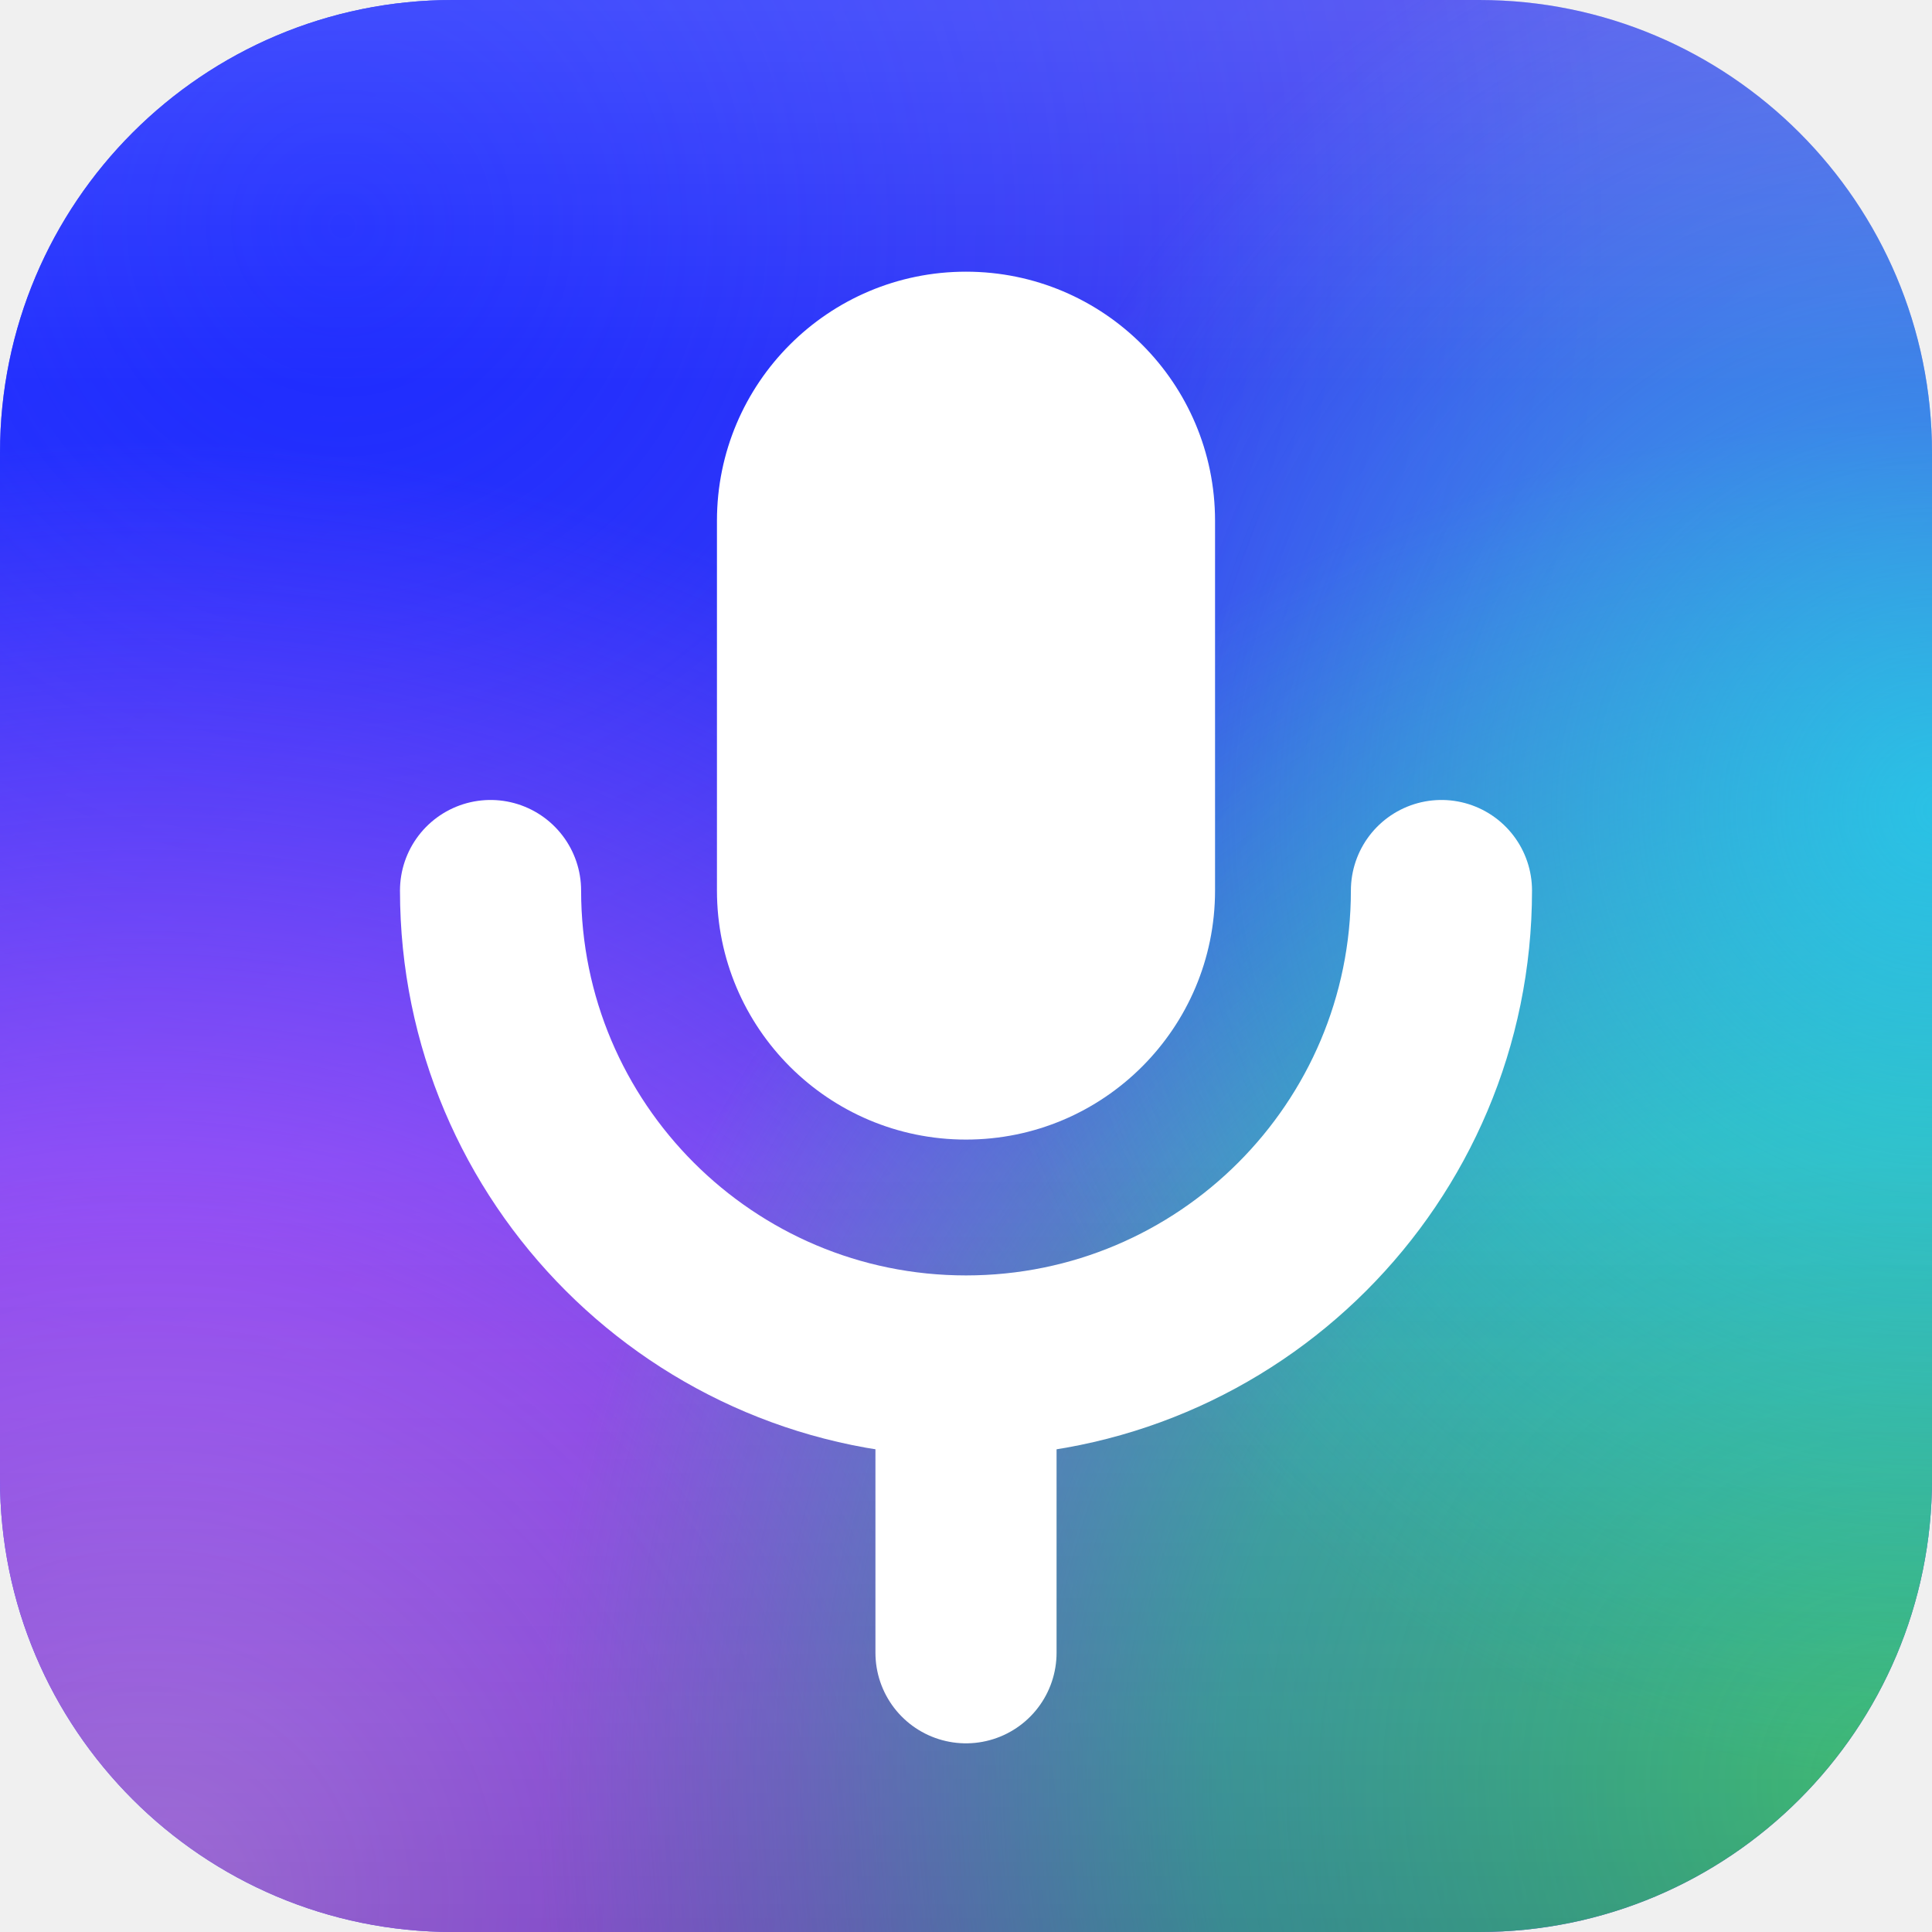
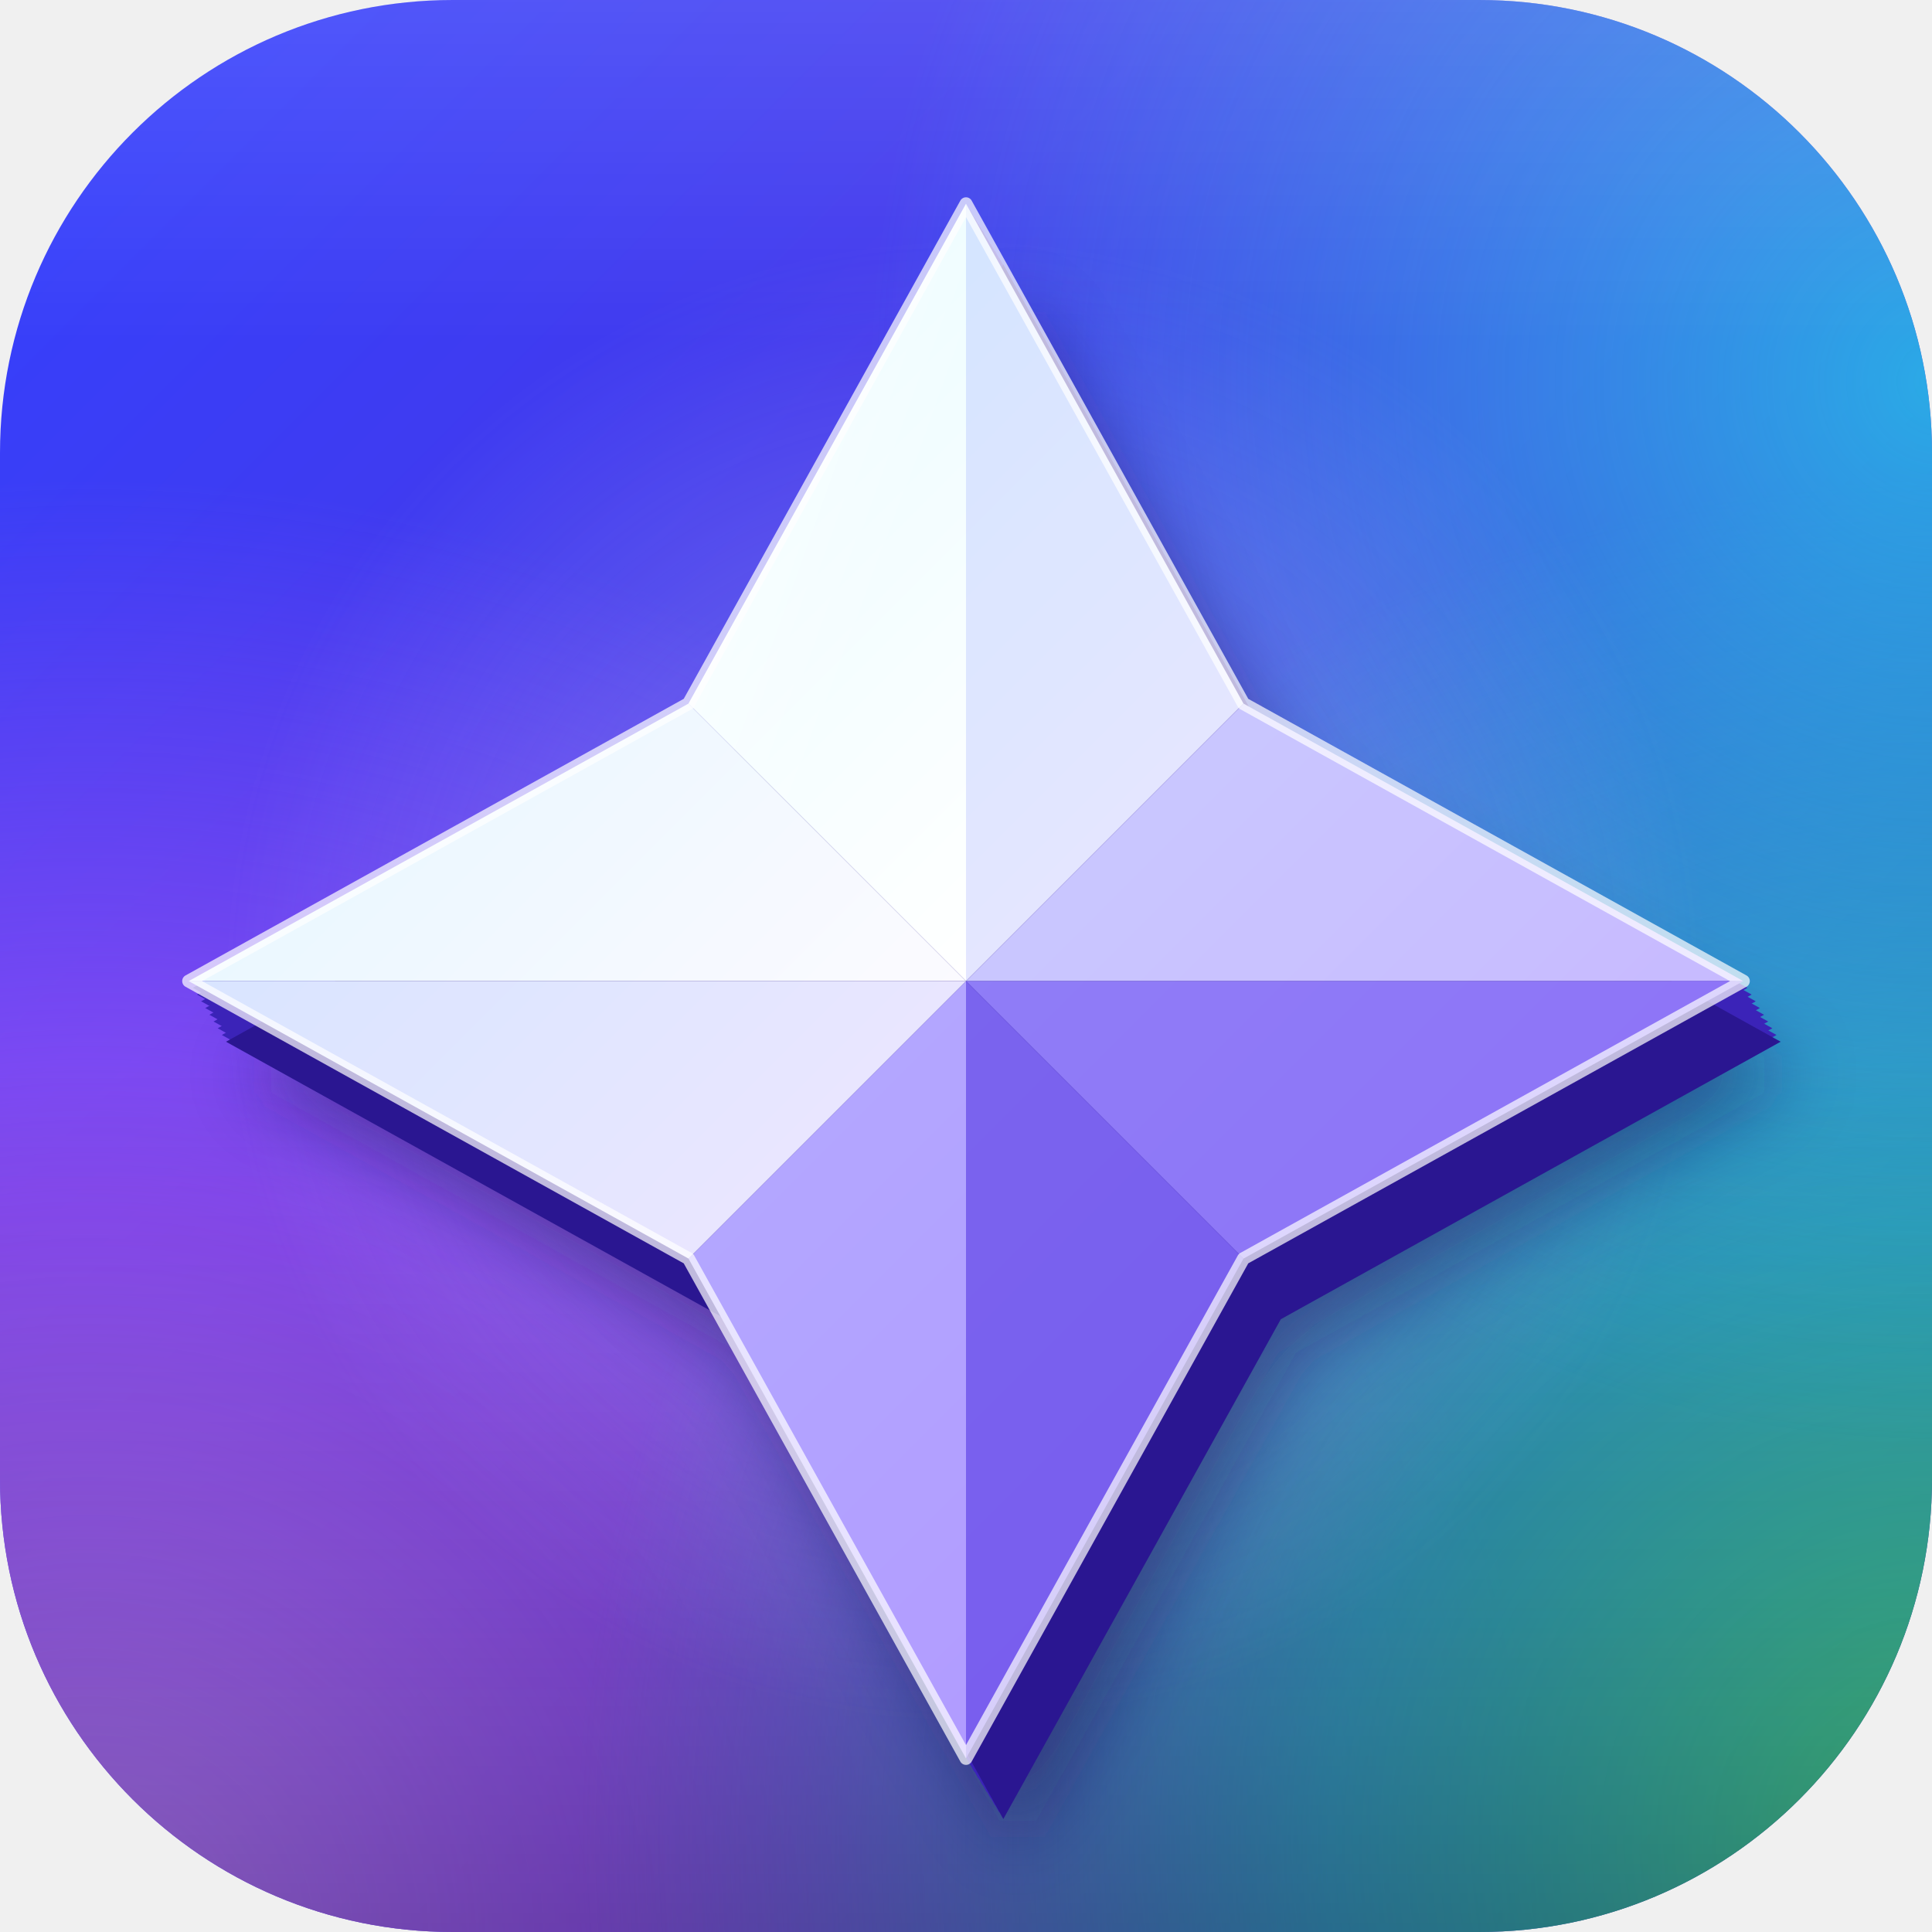
<svg xmlns="http://www.w3.org/2000/svg" viewBox="0 0 512 512">
  <defs>
-     <linearGradient id="sbase" x1="0" y1="0" x2="1" y2="1">
-       <stop offset="0" stop-color="#2b3bff" />
-       <stop offset=".55" stop-color="#4f46e5" />
-       <stop offset="1" stop-color="#6d28d9" />
+     <linearGradient id="base" x1="0" y1="0" x2="1" y2="1">
+       <stop offset="0" stop-color="#3341ff" />
+       <stop offset=".5" stop-color="#4c35e0" />
+       <stop offset="1" stop-color="#2a1a8f" />
    </linearGradient>
-     <radialGradient id="sblue" cx=".18" cy=".12" r=".65">
-       <stop offset="0" stop-color="#1d2bff" />
-       <stop offset="1" stop-color="#1d2bff" stop-opacity="0" />
-     </radialGradient>
-     <radialGradient id="sviolet" cx=".08" cy=".98" r=".75">
+     <radialGradient id="violet" cx=".05" cy="1" r=".75">
      <stop offset="0" stop-color="#c084fc" />
-       <stop offset=".45" stop-color="#a855f7" stop-opacity=".85" />
+       <stop offset=".5" stop-color="#a855f7" stop-opacity=".7" />
      <stop offset="1" stop-color="#a855f7" stop-opacity="0" />
    </radialGradient>
-     <radialGradient id="sgreen" cx=".98" cy=".92" r=".7">
+     <radialGradient id="green" cx="1" cy=".95" r=".7">
      <stop offset="0" stop-color="#4ade80" />
-       <stop offset=".5" stop-color="#34d399" stop-opacity=".75" />
-       <stop offset="1" stop-color="#34d399" stop-opacity="0" />
+       <stop offset=".45" stop-color="#2dd4bf" stop-opacity=".7" />
+       <stop offset="1" stop-color="#2dd4bf" stop-opacity="0" />
    </radialGradient>
-     <radialGradient id="scyan" cx="1" cy=".42" r=".5">
-       <stop offset="0" stop-color="#22d3ee" stop-opacity=".8" />
+     <radialGradient id="cyan" cx="1" cy=".2" r=".55">
+       <stop offset="0" stop-color="#22d3ee" stop-opacity=".75" />
      <stop offset="1" stop-color="#22d3ee" stop-opacity="0" />
    </radialGradient>
-     <linearGradient id="sgloss" x1="0" y1="0" x2="0" y2="1">
-       <stop offset="0" stop-color="#fff" stop-opacity=".4" />
-       <stop offset=".72" stop-color="#fff" stop-opacity="0" />
+     <radialGradient id="halo" cx=".5" cy=".5" r=".5">
+       <stop offset="0" stop-color="#fff" stop-opacity=".55" />
+       <stop offset=".5" stop-color="#c7d2fe" stop-opacity=".2" />
+       <stop offset="1" stop-color="#c7d2fe" stop-opacity="0" />
+     </radialGradient>
+     <linearGradient id="gloss" x1="0" y1="0" x2="0" y2="1">
+       <stop offset="0" stop-color="#fff" stop-opacity=".38" />
+       <stop offset=".7" stop-color="#fff" stop-opacity="0" />
    </linearGradient>
-     <linearGradient id="sshade" x1="0" y1="0" x2="0" y2="1">
-       <stop offset=".6" stop-color="#0b0a2a" stop-opacity="0" />
-       <stop offset="1" stop-color="#0b0a2a" stop-opacity=".22" />
+     <linearGradient id="shade" x1="0" y1="0" x2="0" y2="1">
+       <stop offset=".55" stop-color="#0b0630" stop-opacity="0" />
+       <stop offset="1" stop-color="#0b0630" stop-opacity=".35" />
    </linearGradient>
-     <filter id="sdrop" x="-30%" y="-30%" width="160%" height="160%">
-       <feDropShadow dx="0" dy="10" stdDeviation="12" flood-color="#1e1b4b" flood-opacity=".38" />
+     <linearGradient id="airi" x1="0" y1="0" x2="1" y2="1">
+       <stop offset="0" stop-color="#a5f3fc" />
+       <stop offset=".5" stop-color="#ffffff" />
+       <stop offset="1" stop-color="#f0abfc" />
+     </linearGradient>
+     <linearGradient id="spec" x1="0" y1="0" x2="1" y2="1">
+       <stop offset="0" stop-color="#fff" stop-opacity=".9" />
+       <stop offset=".6" stop-color="#fff" stop-opacity="0" />
+     </linearGradient>
+     <filter id="soft" x="-30%" y="-30%" width="160%" height="160%">
+       <feGaussianBlur stdDeviation="10" />
    </filter>
-     <clipPath id="sclip">
+     <clipPath id="clip">
      <rect width="512" height="512" rx="120" />
    </clipPath>
  </defs>
-   <g clip-path="url(#sclip)">
-     <rect width="512" height="512" fill="url(#sbase)" />
-     <rect width="512" height="512" fill="url(#sblue)" />
-     <rect width="512" height="512" fill="url(#sviolet)" />
-     <rect width="512" height="512" fill="url(#sgreen)" />
-     <rect width="512" height="512" fill="url(#scyan)" />
-     <rect width="512" height="512" fill="url(#sshade)" />
-     <ellipse cx="256" cy="18" rx="330" ry="190" fill="url(#sgloss)" />
+   <g clip-path="url(#clip)">
+     <rect width="512" height="512" fill="url(#base)" />
+     <rect width="512" height="512" fill="url(#violet)" />
+     <rect width="512" height="512" fill="url(#green)" />
+     <rect width="512" height="512" fill="url(#cyan)" />
+     <rect width="512" height="512" fill="url(#shade)" />
+     <ellipse cx="256" cy="10" rx="340" ry="200" fill="url(#gloss)" />
  </g>
-   <g fill="none" stroke="#fff" stroke-linecap="round" stroke-linejoin="round">
-     <rect x="190" y="72" width="132" height="230" rx="66" fill="#fff" stroke="none" />
-     <path d="M130 236a126 126 0 0 0 252 0" stroke-width="48" />
-     <path d="M256 364v74" stroke-width="48" />
+   <g>
+     <circle cx="256" cy="260" r="195.7" fill="url(#halo)" />
+     <polygon points="256,54 329.539,186.461 462,260 329.539,333.539 256,466 182.461,333.539 50,260 182.461,186.461" transform="translate(13.73333 24.72)" fill="#160c52" opacity=".45" filter="url(#soft)" />
+     <polygon points="256,54 329.539,186.461 462,260 329.539,333.539 256,466 182.461,333.539 50,260 182.461,186.461" transform="translate(1.098667 1.785333)" fill="#3b23b8" />
+     <polygon points="256,54 329.539,186.461 462,260 329.539,333.539 256,466 182.461,333.539 50,260 182.461,186.461" transform="translate(2.197333 3.570667)" fill="#3b23b8" />
+     <polygon points="256,54 329.539,186.461 462,260 329.539,333.539 256,466 182.461,333.539 50,260 182.461,186.461" transform="translate(3.296 5.356)" fill="#3b23b8" />
+     <polygon points="256,54 329.539,186.461 462,260 329.539,333.539 256,466 182.461,333.539 50,260 182.461,186.461" transform="translate(4.394667 7.141333)" fill="#3b23b8" />
+     <polygon points="256,54 329.539,186.461 462,260 329.539,333.539 256,466 182.461,333.539 50,260 182.461,186.461" transform="translate(5.493333 8.926667)" fill="#3b23b8" />
+     <polygon points="256,54 329.539,186.461 462,260 329.539,333.539 256,466 182.461,333.539 50,260 182.461,186.461" transform="translate(6.592 10.712)" fill="#3b23b8" />
+     <polygon points="256,54 329.539,186.461 462,260 329.539,333.539 256,466 182.461,333.539 50,260 182.461,186.461" transform="translate(7.690667 12.49733)" fill="#3b23b8" />
+     <polygon points="256,54 329.539,186.461 462,260 329.539,333.539 256,466 182.461,333.539 50,260 182.461,186.461" transform="translate(8.789333 14.28267)" fill="#3b23b8" />
+     <polygon points="256,54 329.539,186.461 462,260 329.539,333.539 256,466 182.461,333.539 50,260 182.461,186.461" transform="translate(9.888 16.068)" fill="#2a1691" />
+     <polygon points="256,54 182.461,186.461 256,260" fill="#ffffff" />
+     <polygon points="256,54 329.539,186.461 256,260" fill="#e4e6ff" />
+     <polygon points="462,260 329.539,186.461 256,260" fill="#c9c6ff" />
+     <polygon points="462,260 329.539,333.539 256,260" fill="#8f7df7" />
+     <polygon points="256,466 329.539,333.539 256,260" fill="#7a64ee" />
+     <polygon points="256,466 182.461,333.539 256,260" fill="#b3a6ff" />
+     <polygon points="50,260 182.461,333.539 256,260" fill="#e9e6ff" />
+     <polygon points="50,260 182.461,186.461 256,260" fill="#fbfaff" />
+     <polygon points="256,54 329.539,186.461 462,260 329.539,333.539 256,466 182.461,333.539 50,260 182.461,186.461" fill="url(#airi)" opacity=".38" style="mix-blend-mode:multiply" />
+     <polygon points="256,54 329.539,186.461 462,260 329.539,333.539 256,466 182.461,333.539 50,260 182.461,186.461" fill="none" stroke="#fff" stroke-opacity=".7" stroke-width="3.433" stroke-linejoin="round" />
+     <polygon points="256,54 182.461,186.461 256,260" fill="url(#spec)" />
  </g>
</svg>
